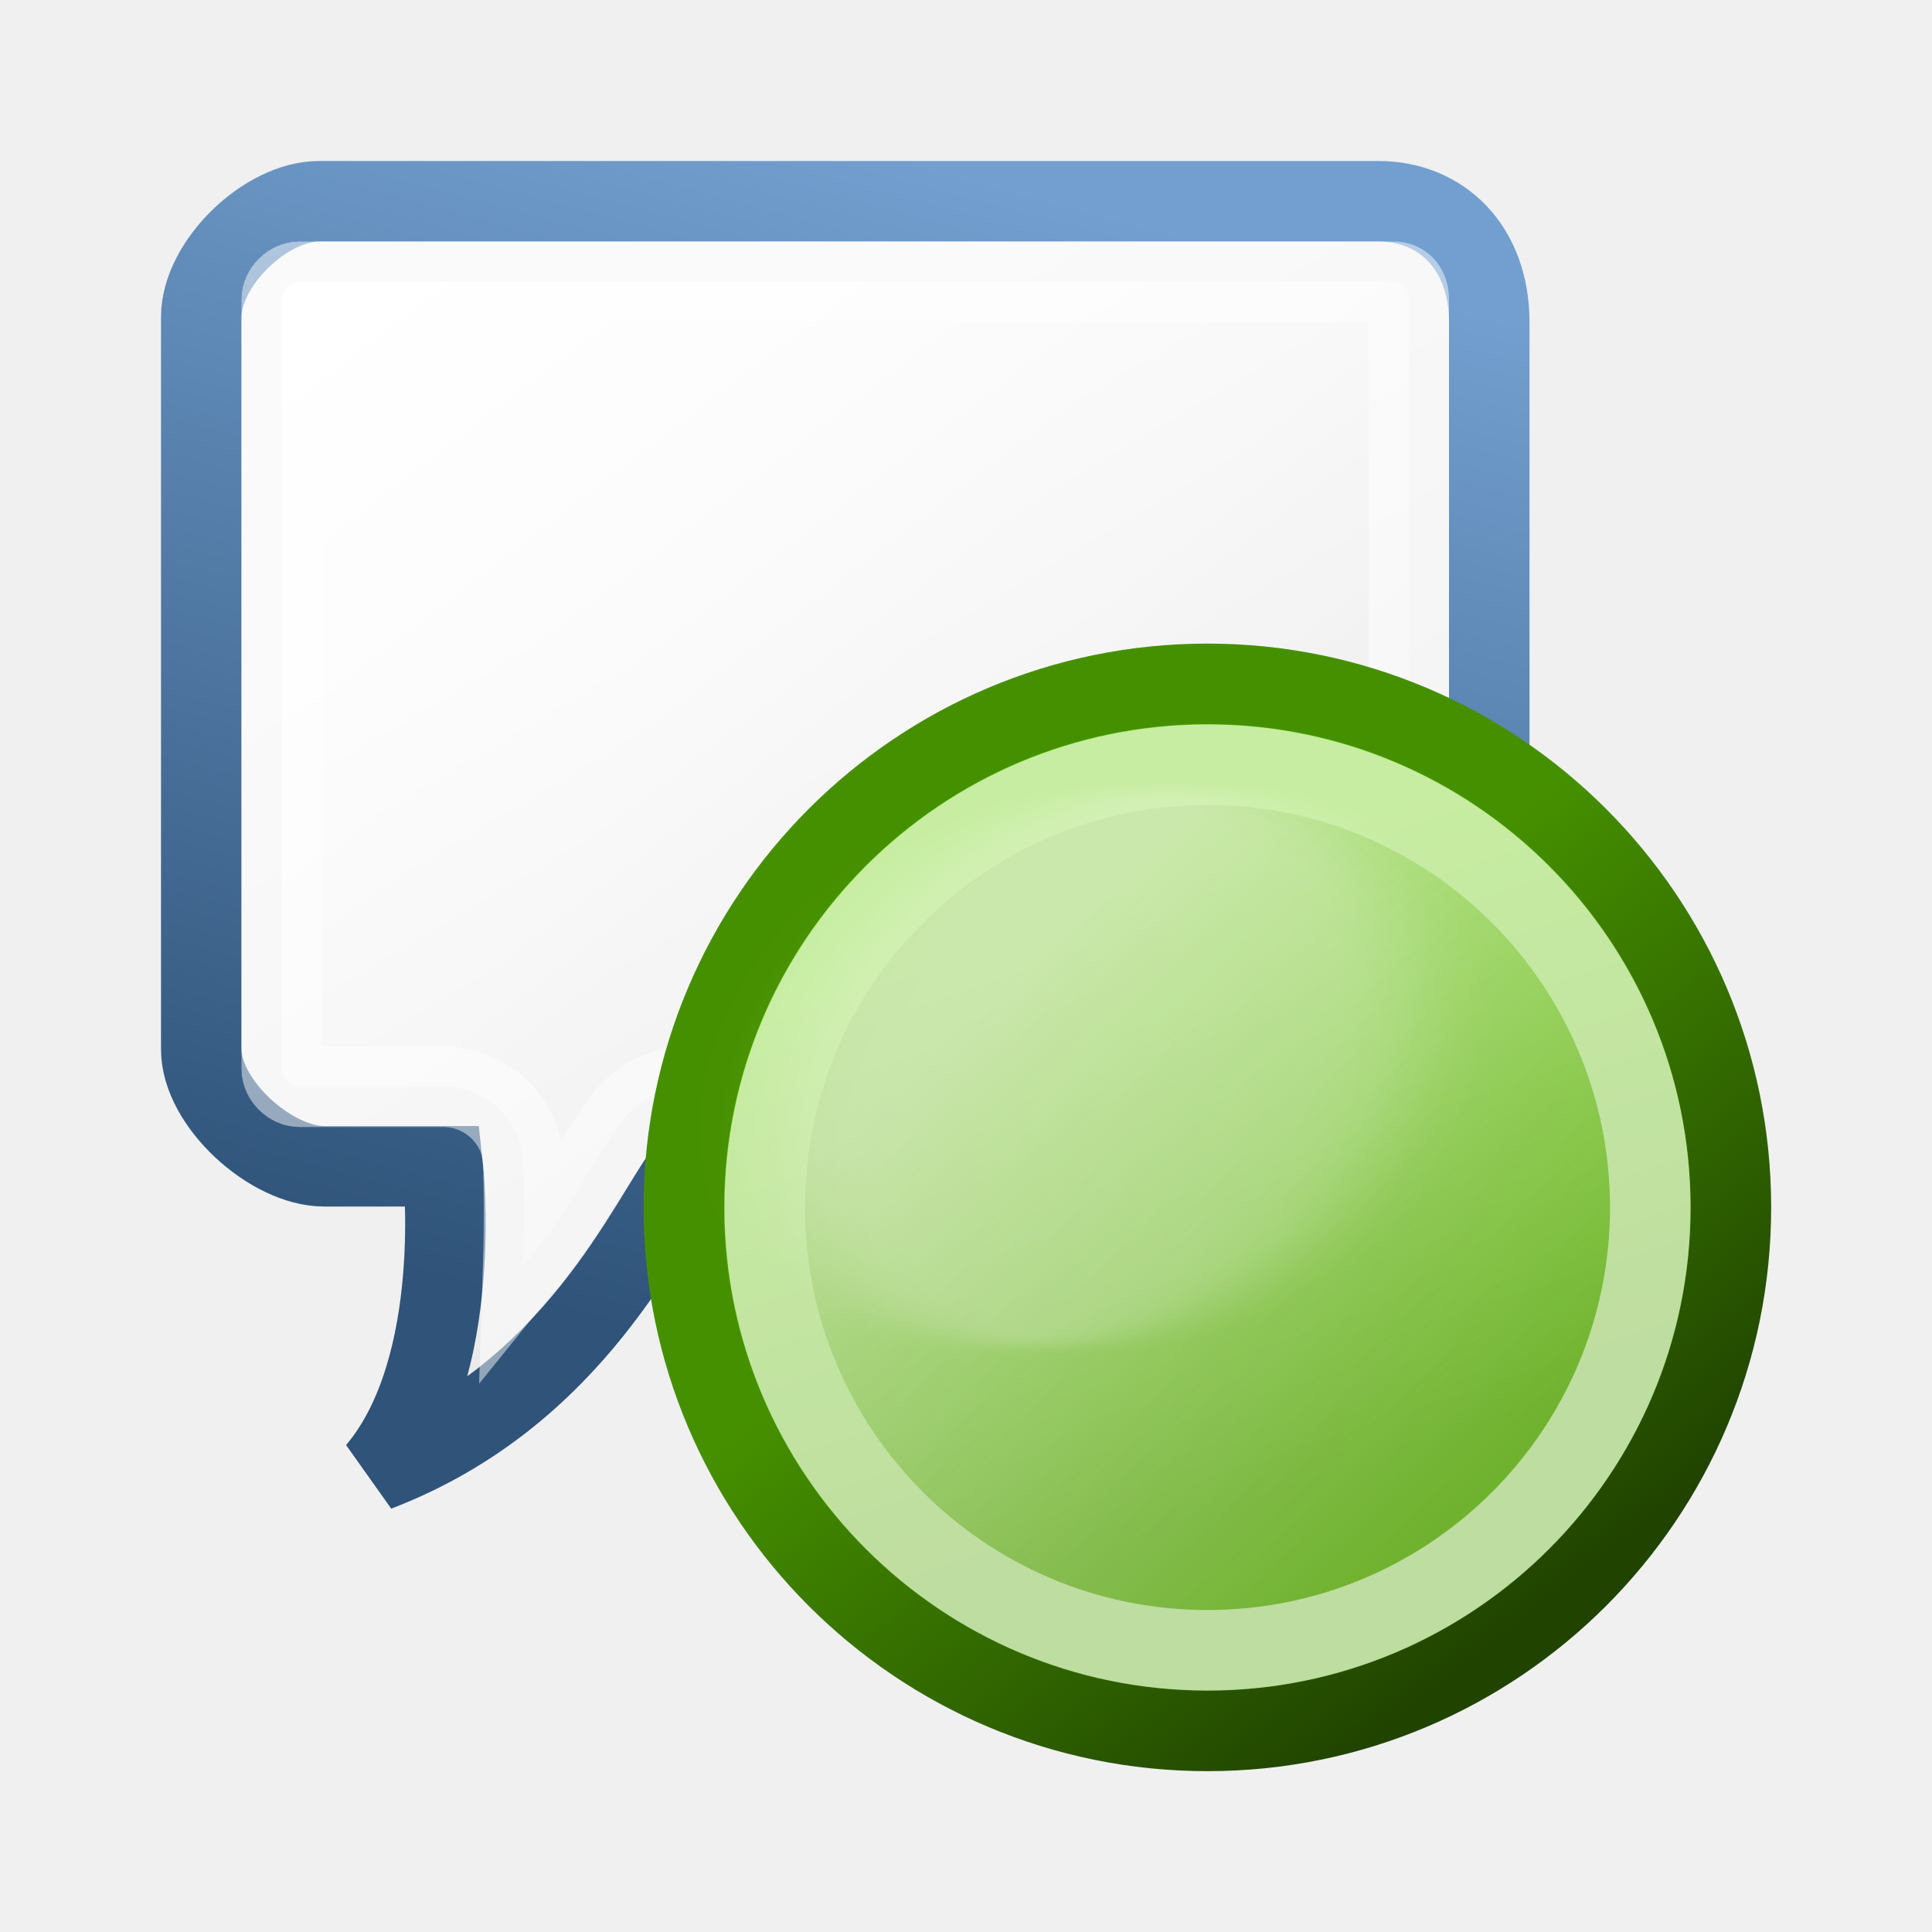
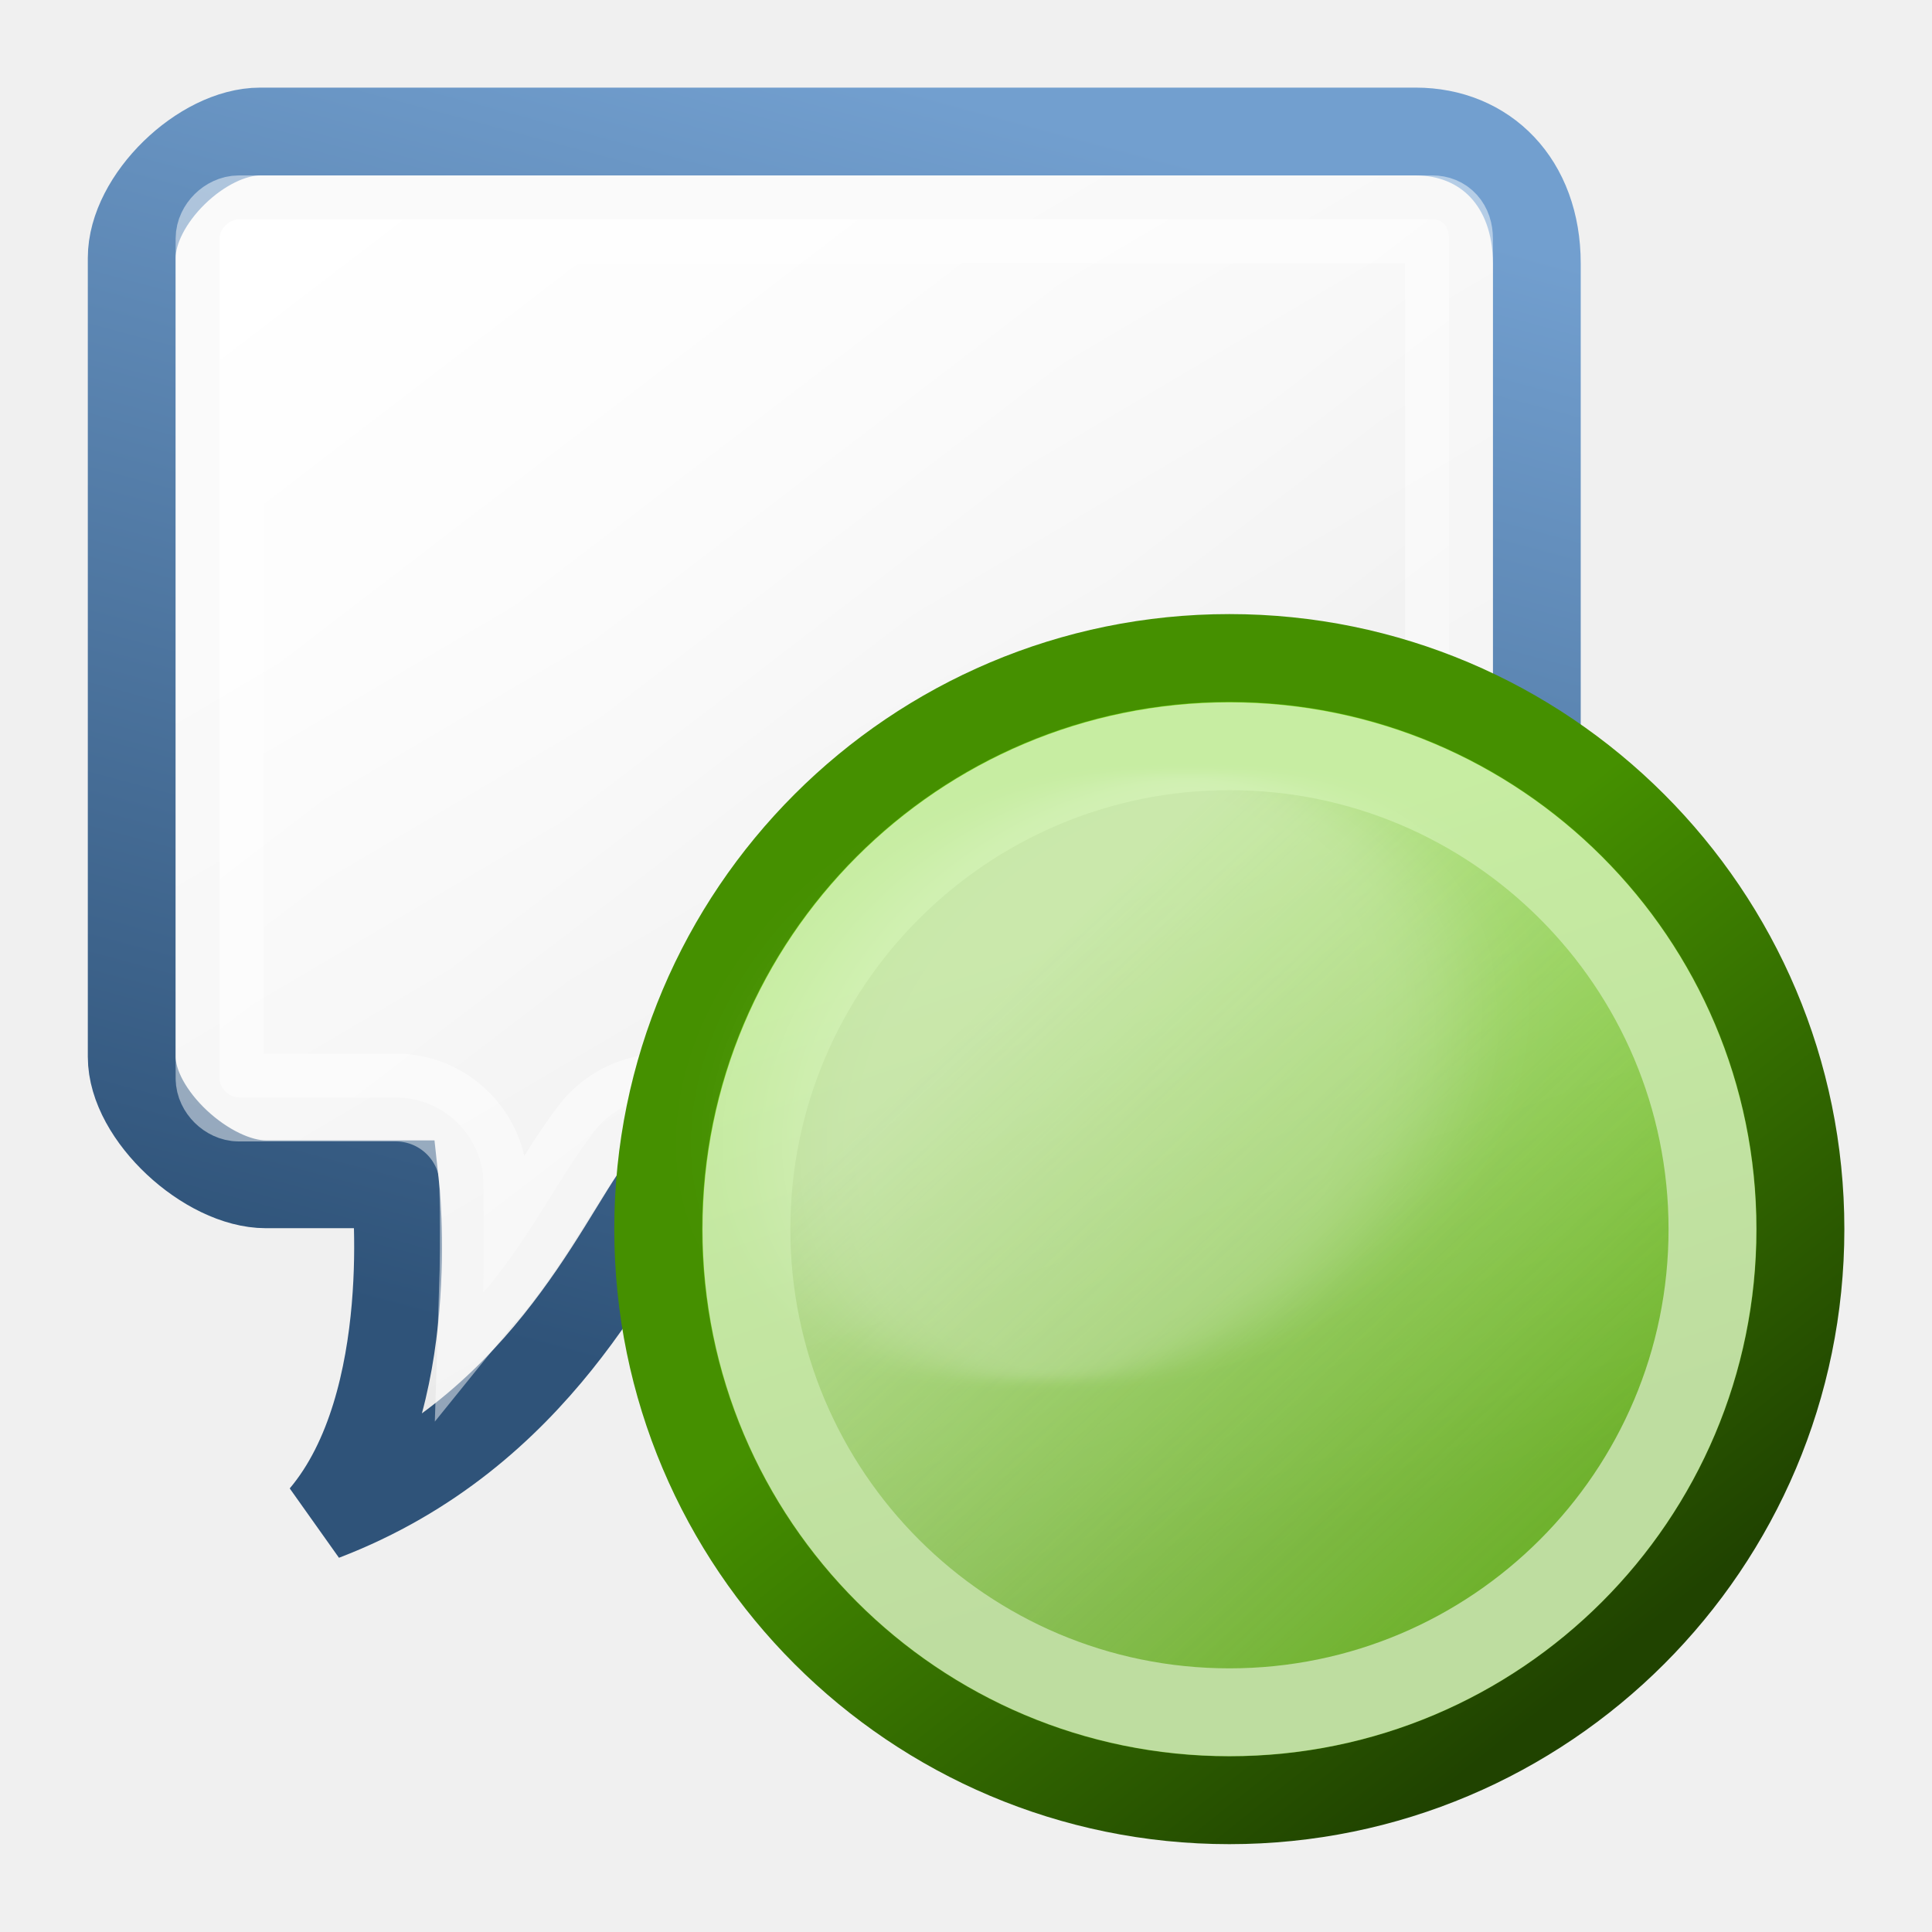
- <svg xmlns="http://www.w3.org/2000/svg" xmlns:xlink="http://www.w3.org/1999/xlink" width="24" height="24" id="svg11816" version="1.0">
+ <svg xmlns="http://www.w3.org/2000/svg" xmlns:xlink="http://www.w3.org/1999/xlink" width="22" height="22" id="svg11816" version="1.0">
  <defs id="defs11818">
    <filter id="filter3374" x="-0.131" width="1.262" y="-0.11" height="1.22">
      <feGaussianBlur stdDeviation="0.193" id="feGaussianBlur3376" />
    </filter>
    <linearGradient id="linearGradient3149">
      <stop id="stop3151" offset="0" style="stop-color:#eeeeec;stop-opacity:1;" />
      <stop id="stop3153" offset="1" style="stop-color:#eeeeec;stop-opacity:0;" />
    </linearGradient>
    <linearGradient gradientTransform="matrix(0.3947515,0,0,0.3947515,7.937868,8.063219)" y2="31.325" x2="30.341" y1="10.823" x1="11.128" gradientUnits="userSpaceOnUse" id="linearGradient8232" xlink:href="#linearGradient3149" />
    <linearGradient id="linearGradient3286">
      <stop style="stop-color:#459000;stop-opacity:1" offset="0" id="stop2476" />
      <stop style="stop-color:#204300;stop-opacity:1" offset="1" id="stop3290" />
    </linearGradient>
    <linearGradient gradientTransform="matrix(0.466769,0,0,0.466769,6.648366,6.796584)" y2="28.579" x2="26.534" y1="15.214" x1="15.893" gradientUnits="userSpaceOnUse" id="linearGradient8237" xlink:href="#linearGradient3286" />
    <linearGradient id="linearGradient2851">
      <stop id="stop2853" offset="0" style="stop-color:#73d216;stop-opacity:1;" />
      <stop id="stop2855" offset="1" style="stop-color:#5ca911;stop-opacity:1;" />
    </linearGradient>
    <linearGradient gradientTransform="matrix(0.466769,0,0,0.466769,6.648366,6.796584)" y2="27.778" x2="12.233" y1="11.789" x1="6.878" gradientUnits="userSpaceOnUse" id="linearGradient8235" xlink:href="#linearGradient2851" />
    <linearGradient id="linearGradient8710">
      <stop id="stop8712" offset="0" style="stop-color:#ffffff;stop-opacity:1;" />
      <stop id="stop8714" offset="1" style="stop-color:#ffffff;stop-opacity:0;" />
    </linearGradient>
    <linearGradient xlink:href="#linearGradient8710" id="linearGradient11026" gradientUnits="userSpaceOnUse" x1="6.924" y1="2.507" x2="16.5" y2="15.011" />
    <linearGradient id="linearGradient8907">
      <stop id="stop8909" offset="0" style="stop-color:#729fcf;stop-opacity:1" />
      <stop id="stop8911" offset="1" style="stop-color:#2f5379;stop-opacity:1" />
    </linearGradient>
    <linearGradient xlink:href="#linearGradient8907" id="linearGradient11024" gradientUnits="userSpaceOnUse" x1="11.531" y1="2.019" x2="7.648" y2="16.514" />
    <linearGradient id="linearGradient29418">
      <stop style="stop-color:#f5f5f5;stop-opacity:1;" offset="0" id="stop29420" />
      <stop style="stop-color:#e9e9e9;stop-opacity:1;" offset="1" id="stop29422" />
    </linearGradient>
    <linearGradient xlink:href="#linearGradient29418" id="linearGradient11022" gradientUnits="userSpaceOnUse" gradientTransform="matrix(-0.6236299,0,0,0.6278379,30.60233,-1.502468)" x1="35.004" y1="10.957" x2="27.273" y2="24.144" />
  </defs>
  <g id="layer1">
-     <g id="g11010">
+     <g id="g11010" transform="translate(-0.9999999,-1.002302)">
      <path style="fill:url(#linearGradient11022);fill-opacity:1;fill-rule:nonzero;stroke:url(#linearGradient11024);stroke-width:1;stroke-linecap:butt;stroke-linejoin:miter;marker:none;marker-start:none;marker-mid:none;marker-end:none;stroke-miterlimit:4;stroke-dashoffset:0;stroke-opacity:1;visibility:visible;display:block;overflow:visible" d="M 17.12,2.5 C 17.911,2.5 18.5,3.079 18.5,4.003 L 18.5,13.291 C 18.5,13.959 17.974,14.488 17.311,14.488 L 8.561,14.488 C 8.031,15.189 7.153,17.327 4.681,18.274 C 5.782,16.972 5.501,14.488 5.501,14.488 L 4.027,14.488 C 3.364,14.488 2.5,13.704 2.5,13.036 L 2.5,3.939 C 2.5,3.272 3.3,2.5 3.963,2.5 L 17.12,2.5 z" id="path11012" />
      <path transform="translate(0,-1)" d="M 3.719,4.5 C 3.611,4.5 3.5,4.607 3.5,4.719 L 3.5,14.281 C 3.5,14.393 3.611,14.5 3.719,14.5 L 5.5,14.5 C 6.007,14.497 6.436,14.872 6.5,15.375 C 6.5,15.375 6.522,16.048 6.5,16.719 C 6.517,16.698 6.546,16.677 6.562,16.656 C 7.081,16.01 7.35,15.436 7.75,14.906 C 7.94,14.649 8.242,14.498 8.562,14.5 L 17.312,14.5 C 17.421,14.5 17.5,14.424 17.5,14.281 L 17.5,4.719 C 17.5,4.576 17.421,4.5 17.312,4.5 L 3.719,4.5 z" id="path11014" style="fill:url(#linearGradient11026);fill-opacity:1;fill-rule:nonzero;stroke:#ffffff;stroke-width:1;stroke-linecap:butt;stroke-linejoin:miter;marker:none;marker-start:none;marker-mid:none;marker-end:none;stroke-miterlimit:4;stroke-dashoffset:0;stroke-opacity:0.477;visibility:visible;display:block;overflow:visible" />
      <g transform="translate(42.12926,5.037635)" id="g11016" />
      <path id="path4331" d="M 21.502,14.999 C 21.502,18.589 18.589,21.502 14.999,21.502 C 11.409,21.502 8.495,18.589 8.495,14.999 C 8.495,11.409 11.409,8.495 14.999,8.495 C 18.589,8.495 21.502,11.409 21.502,14.999 z" style="fill:url(#linearGradient8235);fill-opacity:1;fill-rule:evenodd;stroke:url(#linearGradient8237);stroke-width:1;stroke-miterlimit:4;stroke-opacity:1" />
      <path id="path4333" d="M 20.5,15 C 20.5,18.036 18.036,20.5 15,20.5 C 11.964,20.5 9.5,18.036 9.5,15 C 9.5,11.964 11.964,9.5 15,9.5 C 18.036,9.5 20.5,11.964 20.5,15 z" style="opacity:0.6;fill:url(#linearGradient8232);fill-opacity:1;fill-rule:evenodd;stroke:#ffffff;stroke-width:1;stroke-miterlimit:4;stroke-opacity:1" />
      <path transform="matrix(1.908944,-1.111553,0.8192039,1.431035,-12.11301,19.23752)" d="M 13.35,4.747 A 1.866,1.943 0 1 1 9.618,4.747 A 1.866,1.943 0 1 1 13.35,4.747 z" id="path11020" style="opacity:0.195;fill:#ffffff;fill-opacity:1;stroke:none;filter:url(#filter3374)" />
    </g>
  </g>
</svg>
